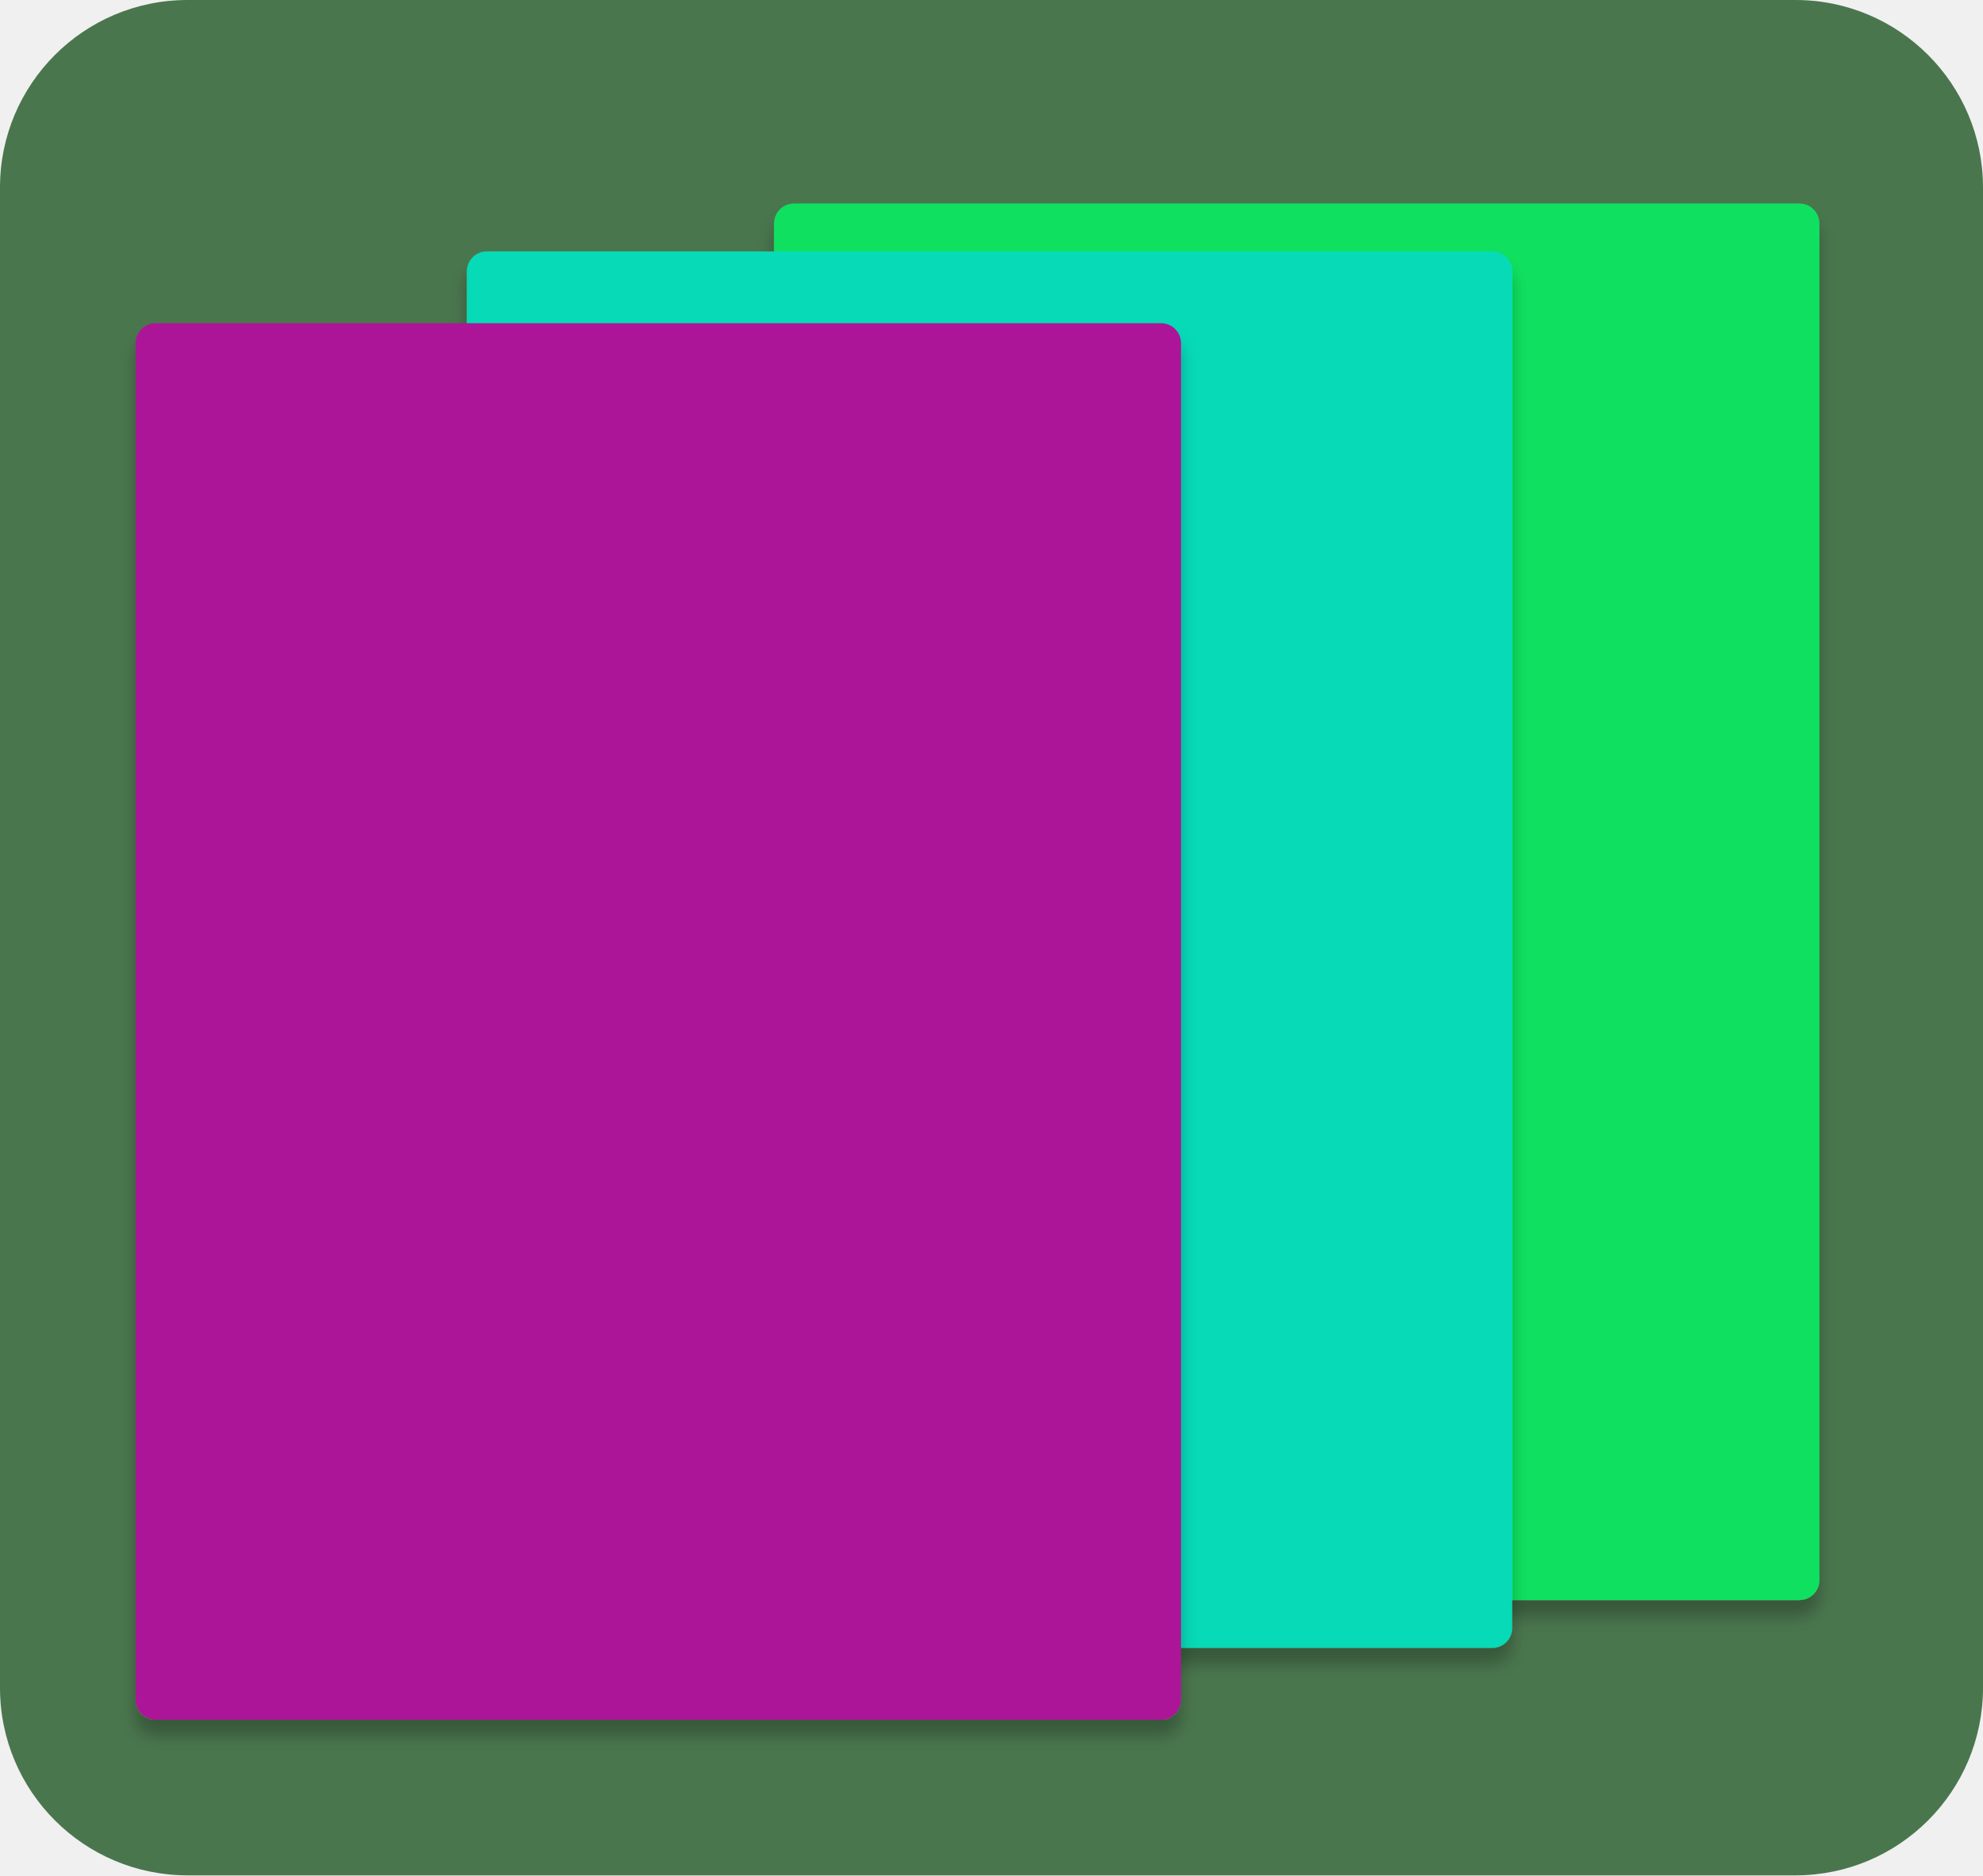
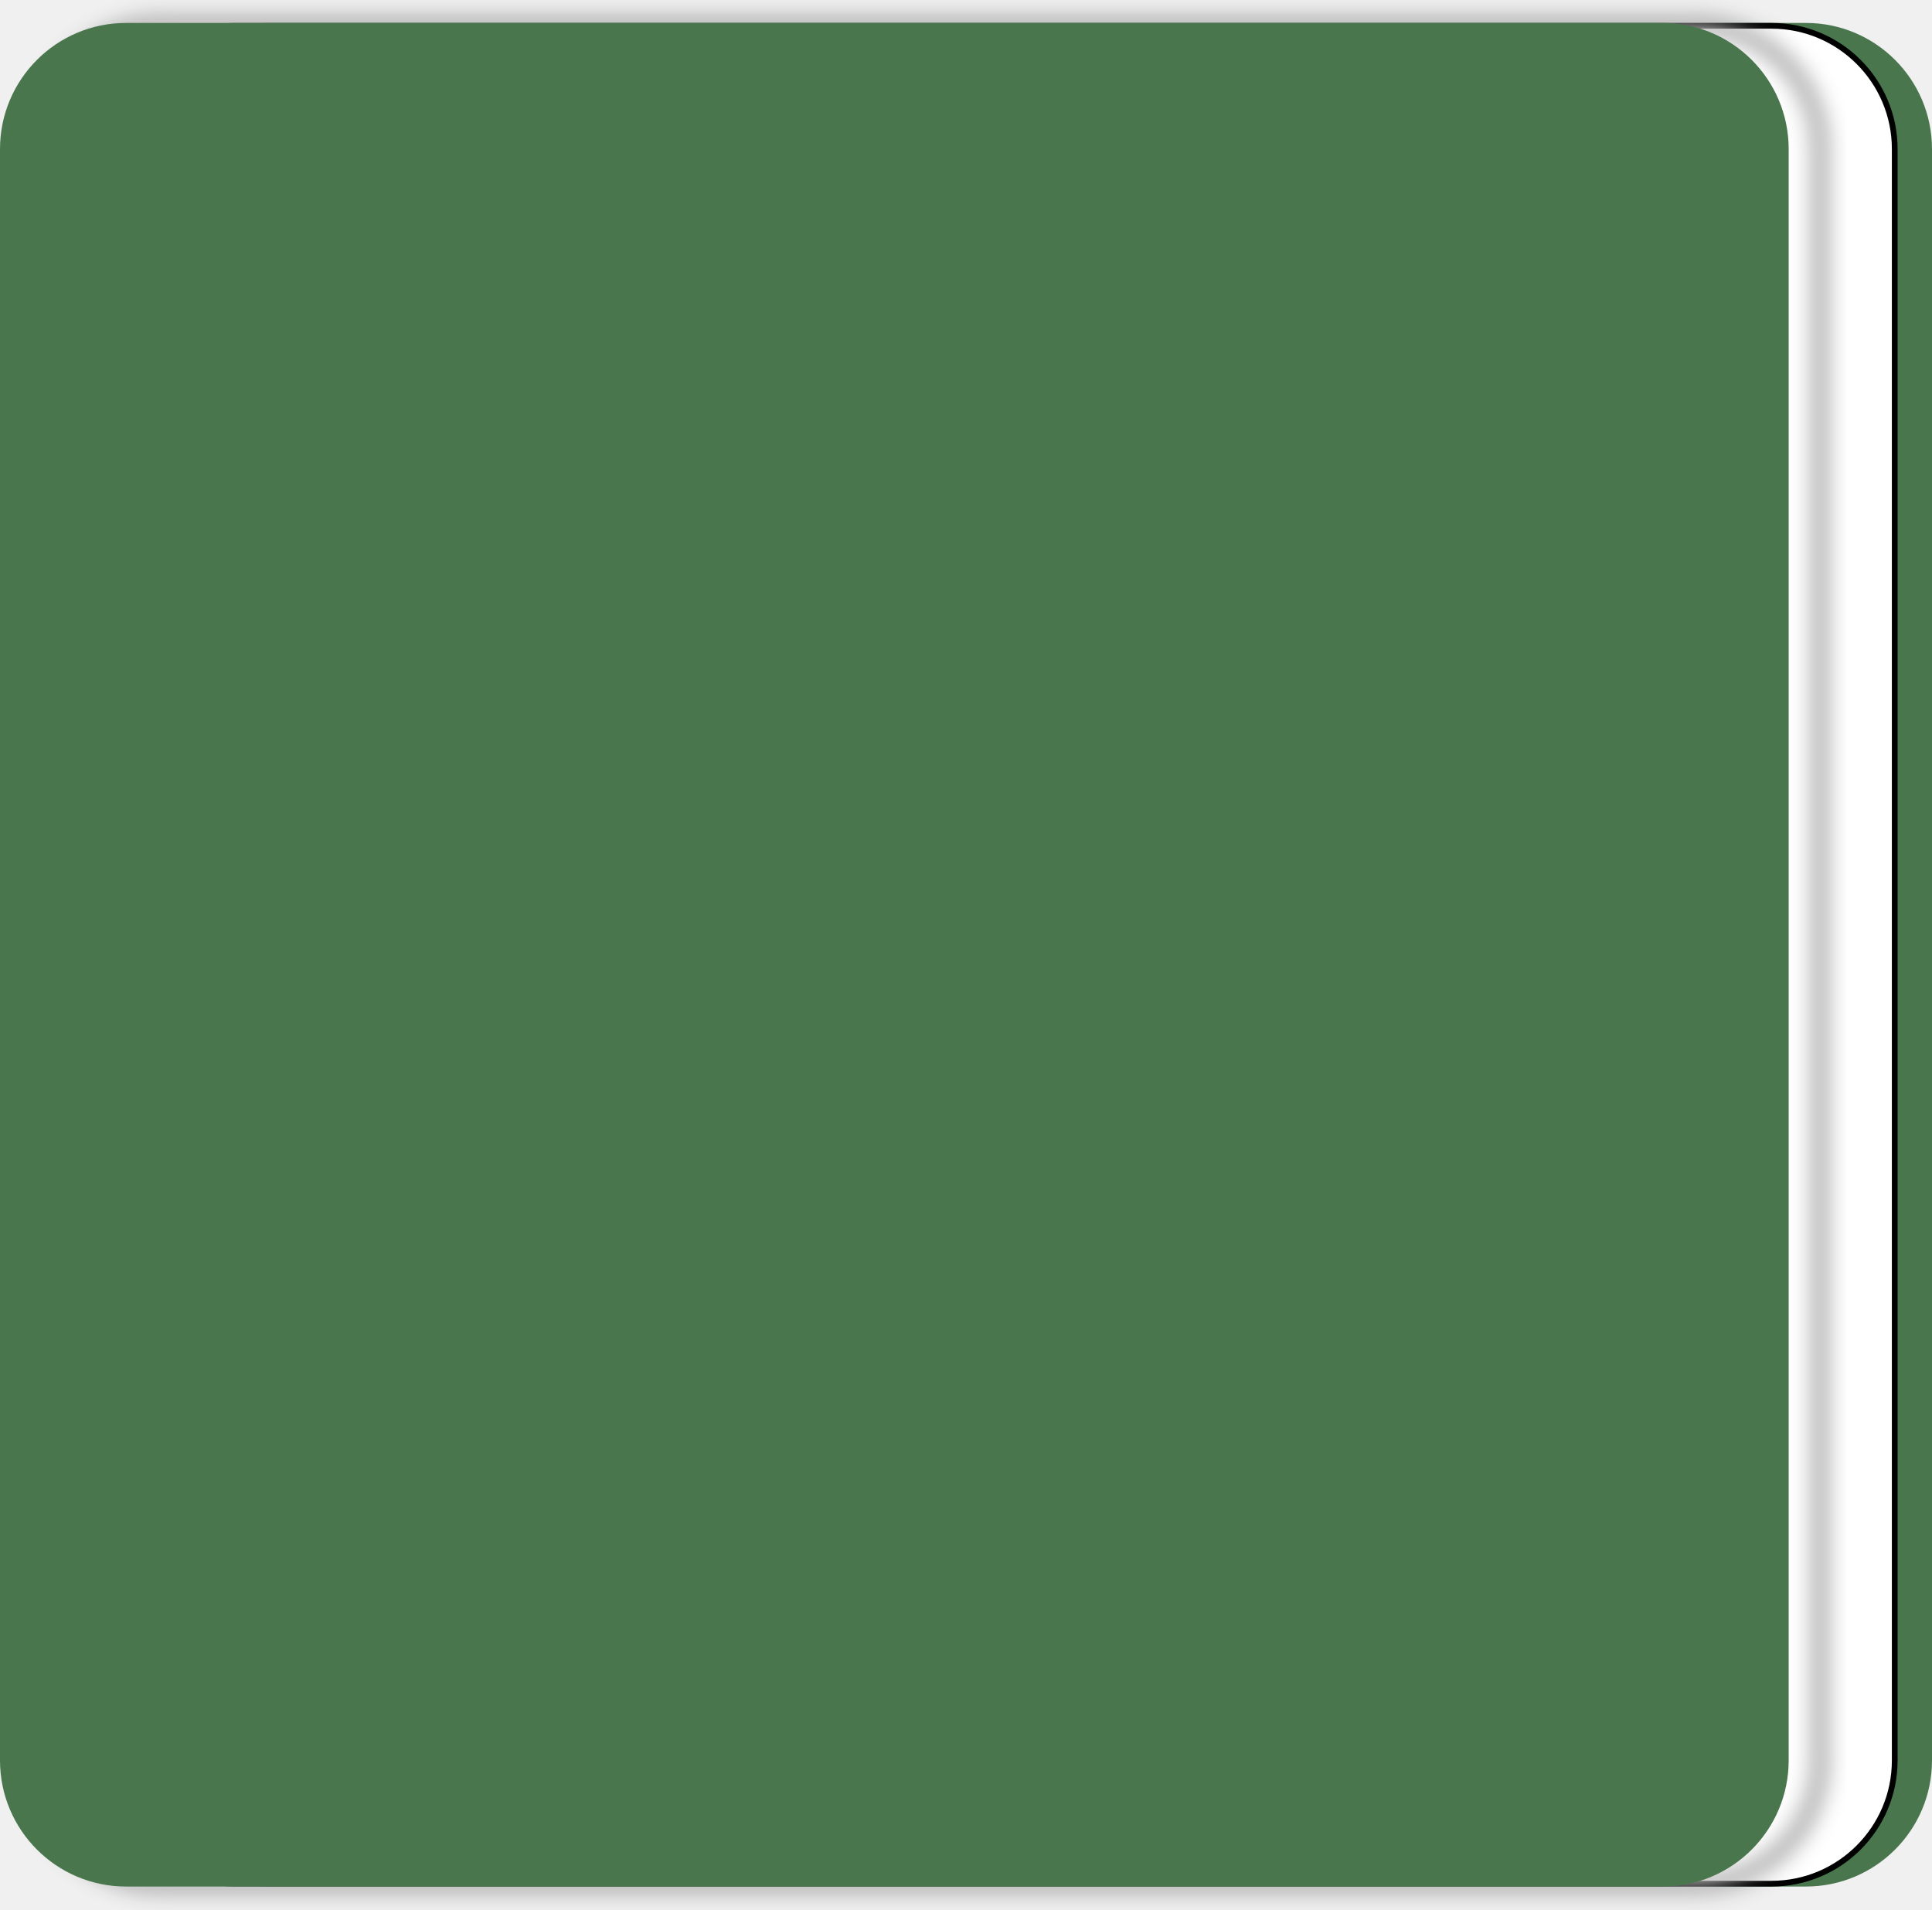
- <svg xmlns="http://www.w3.org/2000/svg" width="497" height="470" viewBox="0 0 497 470" fill="none">
-   <rect width="497" height="470" rx="47" fill="#4A764E" />
-   <g filter="url(#filter0_d_12_43)">
-     <rect x="194" y="51" width="262" height="350" rx="5" fill="#10E060" />
+ <svg xmlns="http://www.w3.org/2000/svg" width="337" height="333" viewBox="0 0 337 333" fill="none">
+   <rect x="25" y="4" width="312" height="325" rx="22" fill="#4A764E" />
+   <rect x="19.5" y="4.5" width="311" height="324" rx="21.5" fill="white" stroke="black" />
+   <g filter="url(#filter0_f_12_43)">
+     <rect x="6" y="4" width="312" height="325" rx="22" fill="white" />
+     <rect x="6.5" y="4.5" width="311" height="324" rx="21.5" stroke="black" stroke-opacity="0.99" />
  </g>
-   <g filter="url(#filter1_d_12_43)">
-     <rect x="117" y="63" width="262" height="350" rx="5" fill="#07DAB7" />
-   </g>
-   <g filter="url(#filter2_d_12_43)">
-     <rect x="34" y="81" width="262" height="350" rx="5" fill="#AD1599" />
-   </g>
+   <rect y="4" width="312" height="325" rx="22" fill="#4A764E" />
  <defs>
-     <filter id="filter0_d_12_43" x="190" y="51" width="270" height="358" filterUnits="userSpaceOnUse" color-interpolation-filters="sRGB">
+     <filter id="filter0_f_12_43" x="2" y="0" width="320" height="333" filterUnits="userSpaceOnUse" color-interpolation-filters="sRGB">
      <feFlood flood-opacity="0" result="BackgroundImageFix" />
-       <feColorMatrix in="SourceAlpha" type="matrix" values="0 0 0 0 0 0 0 0 0 0 0 0 0 0 0 0 0 0 127 0" result="hardAlpha" />
-       <feOffset dy="4" />
-       <feGaussianBlur stdDeviation="2" />
-       <feComposite in2="hardAlpha" operator="out" />
-       <feColorMatrix type="matrix" values="0 0 0 0 0 0 0 0 0 0 0 0 0 0 0 0 0 0 0.25 0" />
-       <feBlend mode="normal" in2="BackgroundImageFix" result="effect1_dropShadow_12_43" />
-       <feBlend mode="normal" in="SourceGraphic" in2="effect1_dropShadow_12_43" result="shape" />
-     </filter>
-     <filter id="filter1_d_12_43" x="113" y="63" width="270" height="358" filterUnits="userSpaceOnUse" color-interpolation-filters="sRGB">
-       <feFlood flood-opacity="0" result="BackgroundImageFix" />
-       <feColorMatrix in="SourceAlpha" type="matrix" values="0 0 0 0 0 0 0 0 0 0 0 0 0 0 0 0 0 0 127 0" result="hardAlpha" />
-       <feOffset dy="4" />
-       <feGaussianBlur stdDeviation="2" />
-       <feComposite in2="hardAlpha" operator="out" />
-       <feColorMatrix type="matrix" values="0 0 0 0 0 0 0 0 0 0 0 0 0 0 0 0 0 0 0.25 0" />
-       <feBlend mode="normal" in2="BackgroundImageFix" result="effect1_dropShadow_12_43" />
-       <feBlend mode="normal" in="SourceGraphic" in2="effect1_dropShadow_12_43" result="shape" />
-     </filter>
-     <filter id="filter2_d_12_43" x="30" y="81" width="270" height="358" filterUnits="userSpaceOnUse" color-interpolation-filters="sRGB">
-       <feFlood flood-opacity="0" result="BackgroundImageFix" />
-       <feColorMatrix in="SourceAlpha" type="matrix" values="0 0 0 0 0 0 0 0 0 0 0 0 0 0 0 0 0 0 127 0" result="hardAlpha" />
-       <feOffset dy="4" />
-       <feGaussianBlur stdDeviation="2" />
-       <feComposite in2="hardAlpha" operator="out" />
-       <feColorMatrix type="matrix" values="0 0 0 0 0 0 0 0 0 0 0 0 0 0 0 0 0 0 0.25 0" />
-       <feBlend mode="normal" in2="BackgroundImageFix" result="effect1_dropShadow_12_43" />
-       <feBlend mode="normal" in="SourceGraphic" in2="effect1_dropShadow_12_43" result="shape" />
+       <feBlend mode="normal" in="SourceGraphic" in2="BackgroundImageFix" result="shape" />
+       <feGaussianBlur stdDeviation="2" result="effect1_foregroundBlur_12_43" />
    </filter>
  </defs>
</svg>
